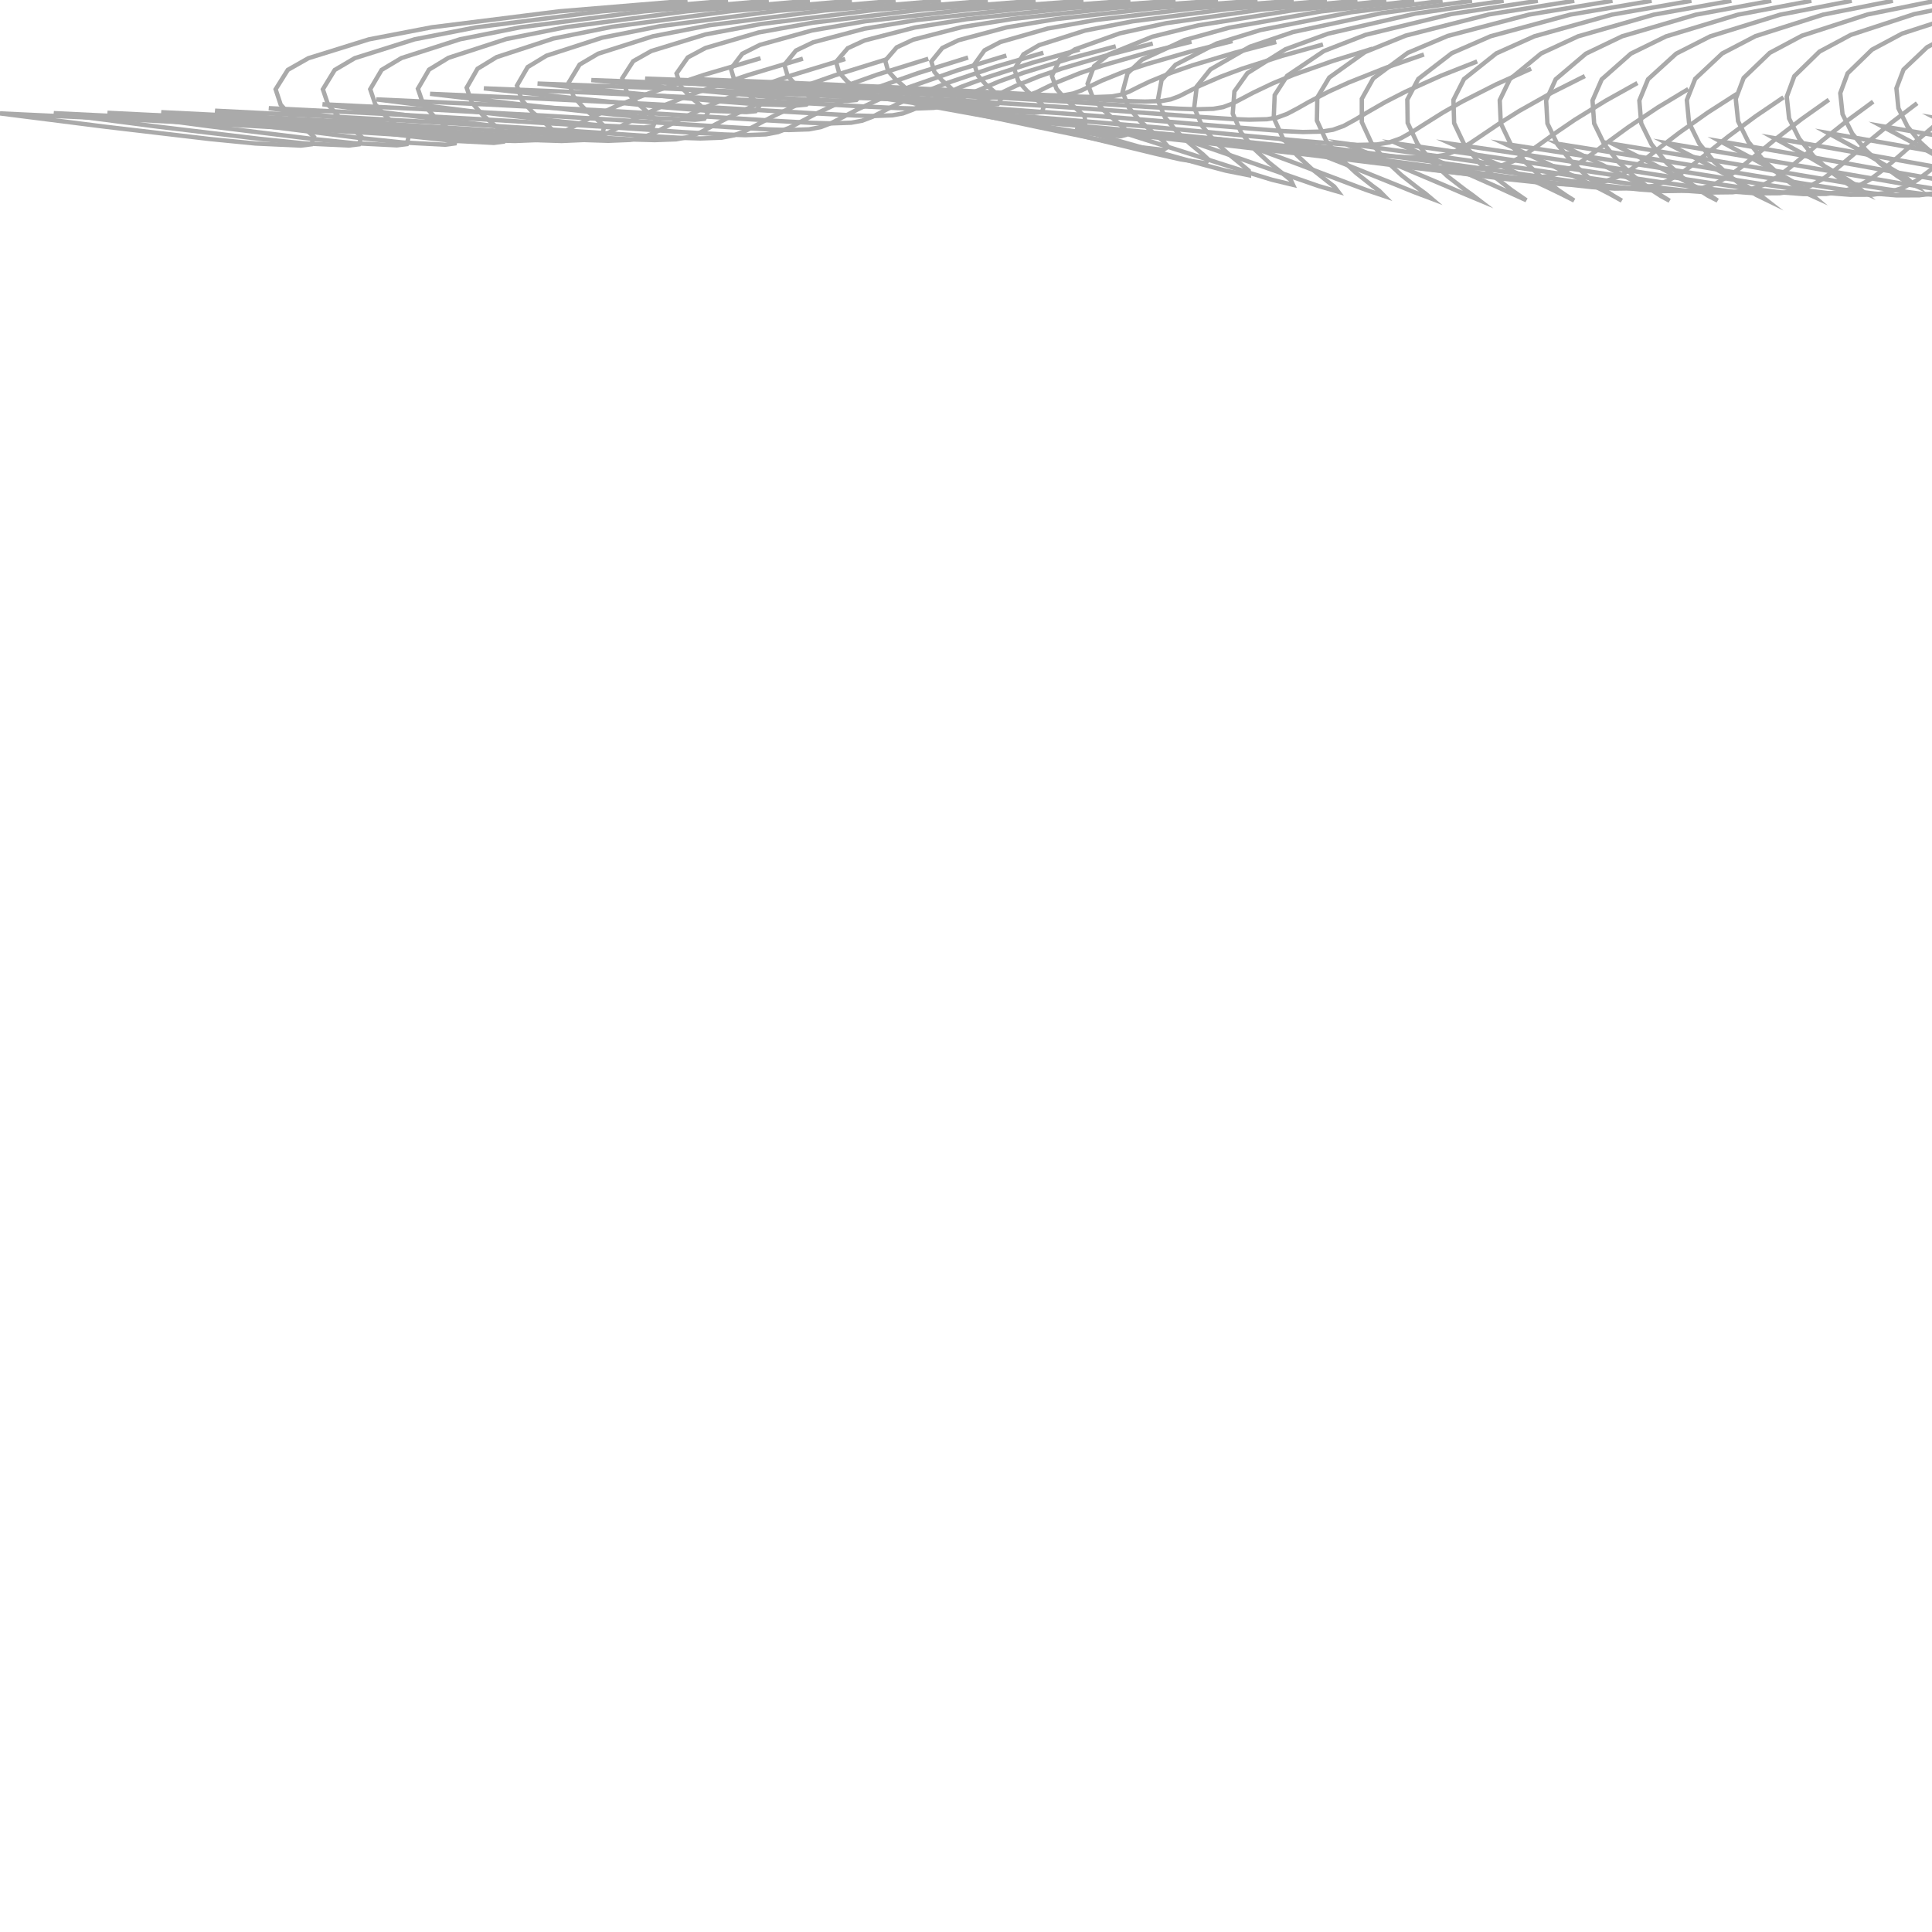
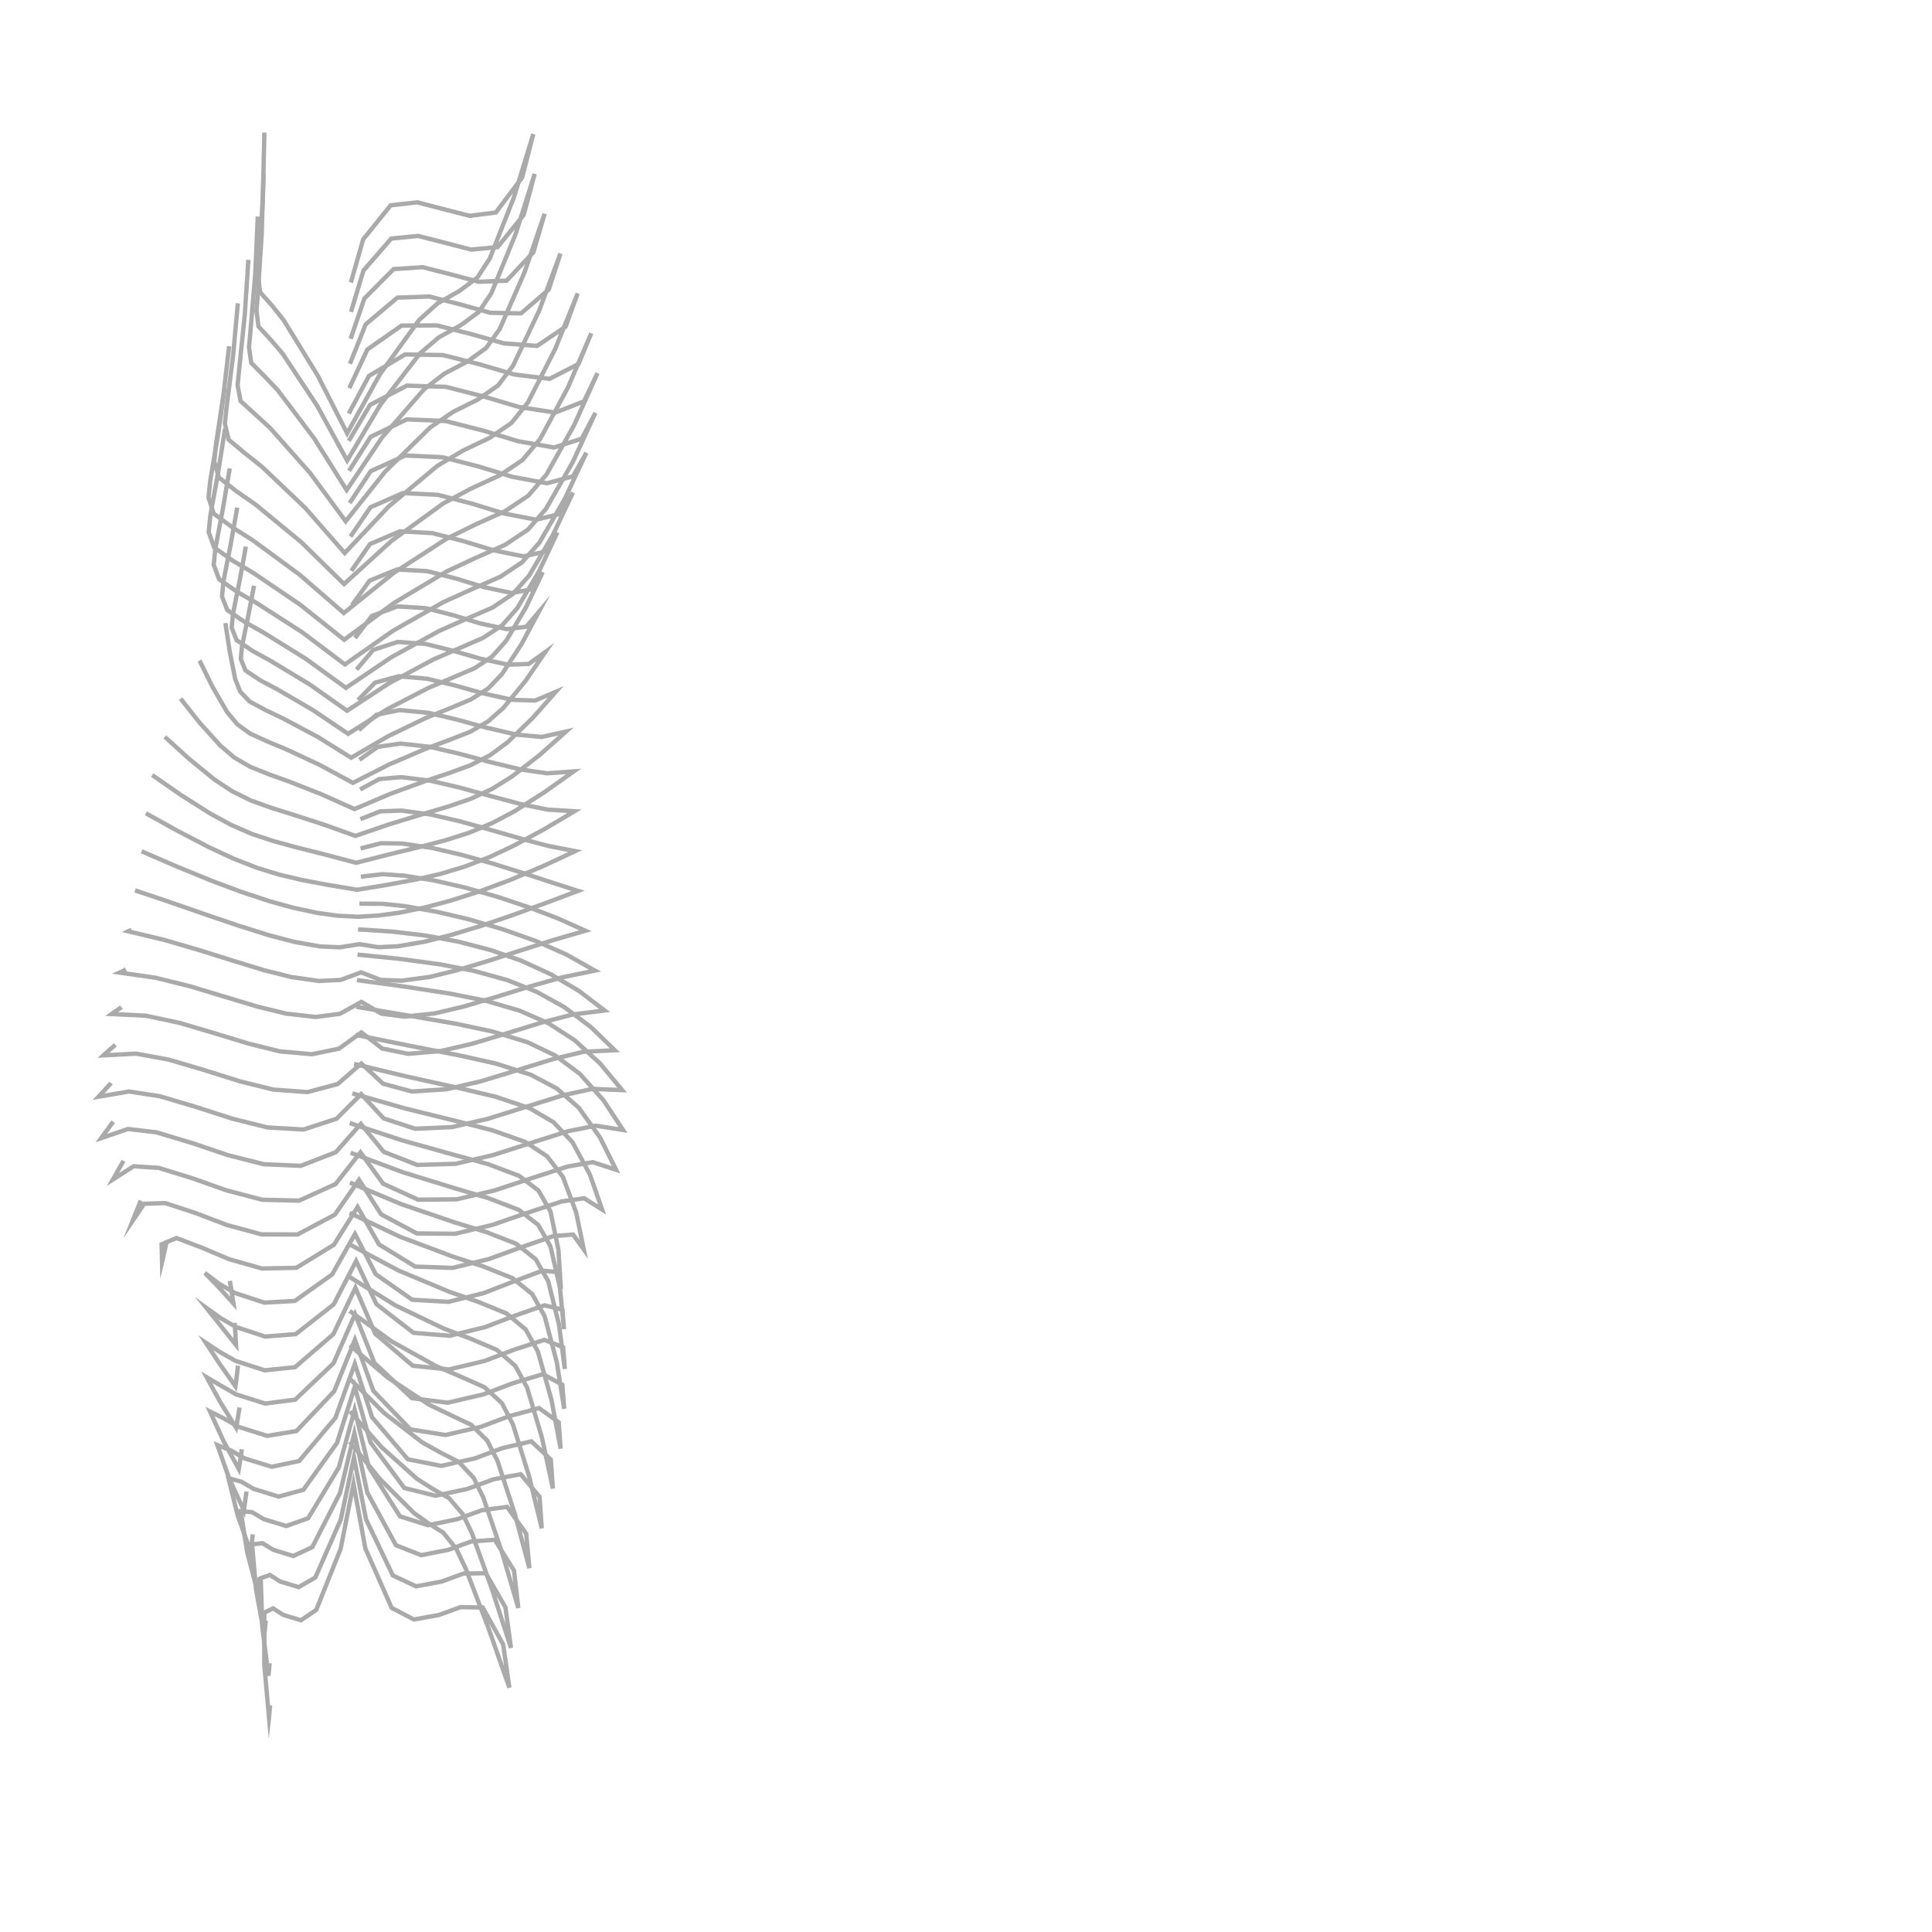
<svg xmlns="http://www.w3.org/2000/svg" id="Ebene_1" width="222" height="222" viewBox="0 0 222 222">
-   <polyline points="244.46 .09 237.74 1.39 231.22 3.43 228.02 5.06 225.4 7.47 224.59 9.48 224.78 11.63 225.76 13.6 227.16 15.31 228.68 16.7 230.33 17.93 231.17 18.47 232.06 18.9 231.15 18.23 230.15 17.63 226.3 15.54 222.39 13.55 228.92 14.62 235.44 15.73 240.1 16.54 244.75 17.33 247.94 17.83 251.14 18.26 253.26 18.44 255.39 18.46 256.87 18.29 258.3 17.88 259.55 17.24 260.68 16.43 262.02 15.27 263.32 14.06 265.15 12.36 267.02 10.7" fill="none" stroke="#aaa" stroke-miterlimit="10" stroke-width=".5" />
-   <polyline points="238.56 .09 231.56 1.49 224.77 3.67 221.44 5.42 218.73 7.99 217.91 10.15 218.14 12.44 219.19 14.55 220.69 16.38 222.32 17.87 224.08 19.18 225.02 19.76 226 20.22 225.14 19.49 224.15 18.86 220.22 16.62 216.21 14.49 223.03 15.66 229.84 16.86 234.73 17.73 239.61 18.58 242.97 19.12 246.34 19.58 248.59 19.78 250.84 19.8 252.43 19.61 253.95 19.17 255.28 18.49 256.49 17.62 257.91 16.38 259.27 15.08 261.18 13.26 263.13 11.48" fill="none" stroke="#aaa" stroke-miterlimit="10" stroke-width=".5" />
-   <polyline points="232.88 .09 225.61 1.57 218.56 3.86 215.1 5.71 212.3 8.43 211.46 10.7 211.72 13.12 212.83 15.34 214.41 17.27 216.12 18.84 217.99 20.22 218.99 20.84 220.05 21.32 219.2 20.55 218.19 19.89 214.15 17.52 210.03 15.28 217.14 16.52 224.23 17.79 229.33 18.72 234.42 19.62 237.93 20.19 241.45 20.68 243.81 20.89 246.17 20.91 247.84 20.71 249.44 20.24 250.84 19.52 252.11 18.59 253.6 17.28 255.03 15.9 257.02 13.98 259.05 12.1" fill="none" stroke="#aaa" stroke-miterlimit="10" stroke-width=".5" />
-   <polyline points="227.49 .09 219.96 1.62 212.66 4.01 209.07 5.93 206.18 8.75 205.31 11.11 205.58 13.61 206.73 15.92 208.37 17.92 210.14 19.56 212.08 20.99 213.12 21.64 214.21 22.13 213.34 21.33 212.3 20.65 208.12 18.19 203.86 15.87 211.22 17.16 218.58 18.48 223.86 19.43 229.14 20.37 232.78 20.97 236.42 21.47 238.87 21.69 241.32 21.7 243.04 21.49 244.71 21 246.15 20.24 247.48 19.28 249.02 17.91 250.51 16.47 252.58 14.46 254.7 12.5" fill="none" stroke="#aaa" stroke-miterlimit="10" stroke-width=".5" />
-   <polyline points="222.39 .09 214.6 1.66 207.06 4.1 203.36 6.07 200.36 8.95 199.45 11.36 199.72 13.93 200.89 16.29 202.57 18.34 204.38 20.01 206.35 21.48 207.4 22.14 208.5 22.64 207.56 21.84 206.47 21.13 202.11 18.62 197.68 16.24 205.29 17.55 212.9 18.9 218.34 19.88 223.79 20.83 227.53 21.44 231.28 21.95 233.78 22.17 236.29 22.19 238.05 21.97 239.75 21.45 241.24 20.67 242.59 19.67 244.19 18.26 245.73 16.78 247.89 14.71 250.1 12.68" fill="none" stroke="#aaa" stroke-miterlimit="10" stroke-width=".5" />
-   <polyline points="217.51 .09 209.49 1.68 201.72 4.15 197.9 6.14 194.79 9.06 193.83 11.5 194.08 14.1 195.26 16.5 196.95 18.57 198.78 20.26 200.77 21.75 201.81 22.4 202.9 22.93 201.85 22.11 200.69 21.39 196.13 18.85 191.5 16.44 199.35 17.76 207.19 19.12 212.78 20.1 218.38 21.07 222.2 21.68 226.03 22.19 228.58 22.41 231.12 22.42 232.91 22.19 234.63 21.66 236.13 20.86 237.51 19.84 239.15 18.39 240.74 16.88 242.99 14.76 245.3 12.69" fill="none" stroke="#aaa" stroke-miterlimit="10" stroke-width=".5" />
-   <polyline points="212.78 .09 204.54 1.69 196.53 4.17 192.61 6.16 189.37 9.11 188.37 11.55 188.59 14.18 189.77 16.58 191.47 18.67 193.3 20.36 195.29 21.86 196.3 22.51 197.36 23.05 196.19 22.23 194.94 21.51 190.17 18.96 185.32 16.53 193.4 17.85 201.47 19.2 207.19 20.18 212.92 21.14 216.82 21.75 220.71 22.26 223.29 22.48 225.86 22.48 227.65 22.24 229.38 21.7 230.9 20.88 232.29 19.85 233.97 18.37 235.61 16.84 237.96 14.69 240.37 12.59" fill="none" stroke="#aaa" stroke-miterlimit="10" stroke-width=".5" />
-   <polyline points="208.14 .09 199.68 1.69 191.44 4.18 187.4 6.16 184.05 9.12 182.99 11.55 183.18 14.19 184.35 16.6 186.05 18.69 187.88 20.38 189.87 21.89 190.85 22.53 191.85 23.07 190.56 22.27 189.2 21.53 184.21 18.99 179.15 16.55 187.44 17.86 195.73 19.21 201.59 20.18 207.45 21.13 211.4 21.74 215.36 22.24 217.95 22.45 220.54 22.44 222.34 22.2 224.06 21.65 225.59 20.82 226.99 19.78 228.71 18.28 230.4 16.73 232.85 14.54 235.36 12.43" fill="none" stroke="#aaa" stroke-miterlimit="10" stroke-width=".5" />
-   <polyline points="203.54 .09 194.85 1.69 186.39 4.17 182.24 6.16 178.76 9.11 177.66 11.53 177.81 14.19 178.97 16.6 180.66 18.68 182.49 20.37 184.47 21.88 185.41 22.5 186.36 23.06 184.94 22.27 183.48 21.52 178.25 18.99 172.97 16.54 181.49 17.84 189.99 19.17 195.98 20.13 201.96 21.08 205.97 21.68 209.99 22.18 212.59 22.38 215.2 22.37 216.99 22.12 218.72 21.56 220.25 20.72 221.66 19.67 223.43 18.15 225.16 16.59 227.71 14.38 230.34 12.24" fill="none" stroke="#aaa" stroke-miterlimit="10" stroke-width=".5" />
-   <polyline points="198.95 .09 190.04 1.68 181.34 4.17 177.09 6.14 173.49 9.1 172.33 11.51 172.45 14.17 173.6 16.58 175.29 18.66 177.11 20.35 179.07 21.85 179.98 22.47 180.88 23.04 179.33 22.26 177.76 21.5 172.3 18.97 166.79 16.53 175.53 17.81 184.26 19.13 190.36 20.08 196.47 21.02 200.54 21.61 204.61 22.1 207.23 22.3 209.85 22.28 211.64 22.03 213.36 21.46 214.91 20.61 216.33 19.55 218.13 18.01 219.92 16.44 222.57 14.2 225.31 12.05" fill="none" stroke="#aaa" stroke-miterlimit="10" stroke-width=".5" />
-   <polyline points="194.36 .09 185.23 1.68 176.31 4.17 171.94 6.13 168.22 9.09 167.01 11.48 167.09 14.15 168.23 16.56 169.91 18.64 171.73 20.32 173.68 21.83 174.55 22.43 175.39 23.01 173.72 22.25 172.04 21.48 166.35 18.96 160.61 16.51 169.57 17.77 178.52 19.09 184.75 20.02 190.98 20.96 195.1 21.54 199.22 22.03 201.86 22.22 204.49 22.2 206.28 21.94 208 21.37 209.55 20.5 210.98 19.43 212.83 17.88 214.67 16.3 217.43 14.03 220.29 11.86" fill="none" stroke="#aaa" stroke-miterlimit="10" stroke-width=".5" />
-   <polyline points="189.79 .09 180.44 1.68 171.29 4.16 166.82 6.11 162.97 9.07 161.71 11.45 161.75 14.12 162.88 16.53 164.56 18.6 166.36 20.28 168.31 21.78 169.15 22.38 169.92 22.97 168.12 22.22 166.32 21.44 160.4 18.93 154.44 16.48 163.61 17.72 172.77 19.02 179.12 19.95 185.47 20.87 189.65 21.45 193.83 21.93 196.47 22.12 199.11 22.09 200.9 21.83 202.61 21.25 204.17 20.37 205.61 19.3 207.5 17.73 209.39 16.15 212.27 13.86 215.24 11.68" fill="none" stroke="#aaa" stroke-miterlimit="10" stroke-width=".5" />
-   <polyline points="185.29 .09 175.72 1.67 166.35 4.13 161.76 6.07 157.79 9.02 156.48 11.36 156.48 14.03 157.59 16.43 159.25 18.48 161.05 20.14 162.97 21.64 163.78 22.23 164.48 22.82 162.54 22.09 160.62 21.31 154.46 18.83 148.26 16.4 157.65 17.63 167.02 18.91 173.49 19.82 179.95 20.73 184.17 21.3 188.4 21.77 191.05 21.96 193.69 21.92 195.47 21.65 197.18 21.07 198.74 20.19 200.19 19.12 202.12 17.54 204.06 15.95 207.06 13.65 210.15 11.46" fill="none" stroke="#aaa" stroke-miterlimit="10" stroke-width=".5" />
-   <polyline points="180.9 .09 171.12 1.65 161.53 4.09 156.84 5.99 152.74 8.91 151.37 11.2 151.32 13.85 152.41 16.21 154.05 18.23 155.82 19.87 157.71 21.36 158.49 21.93 159.08 22.53 157 21.83 154.95 21.06 148.53 18.63 142.08 16.25 151.67 17.44 161.25 18.69 167.82 19.58 174.39 20.48 178.65 21.03 182.91 21.5 185.55 21.67 188.19 21.63 189.95 21.36 191.64 20.78 193.2 19.89 194.65 18.83 196.63 17.24 198.62 15.66 201.73 13.36 204.94 11.18" fill="none" stroke="#aaa" stroke-miterlimit="10" stroke-width=".5" />
-   <polyline points="176.71 .09 166.73 1.62 156.92 4 152.13 5.86 147.9 8.71 146.47 10.93 146.36 13.54 147.4 15.85 149.01 17.82 150.74 19.42 152.58 20.87 153.32 21.44 153.77 22.03 151.53 21.38 149.31 20.61 142.62 18.27 135.9 15.95 145.69 17.1 155.46 18.31 162.12 19.17 168.78 20.04 173.05 20.57 177.33 21.02 179.95 21.19 182.56 21.15 184.29 20.88 185.94 20.3 187.49 19.41 188.93 18.37 190.95 16.79 192.99 15.23 196.24 12.93 199.59 10.78" fill="none" stroke="#aaa" stroke-miterlimit="10" stroke-width=".5" />
-   <polyline points="172.78 .09 162.61 1.57 152.6 3.87 147.71 5.66 143.33 8.41 141.84 10.51 141.65 13.06 142.64 15.28 144.19 17.18 145.85 18.71 147.62 20.12 148.32 20.68 148.58 21.24 146.14 20.65 143.73 19.91 136.74 17.68 129.73 15.46 139.68 16.55 149.63 17.7 156.36 18.52 163.08 19.35 167.34 19.85 171.61 20.29 174.18 20.44 176.75 20.4 178.42 20.13 180.02 19.56 181.54 18.69 182.97 17.67 185.03 16.12 187.12 14.6 190.5 12.34 194 10.23" fill="none" stroke="#aaa" stroke-miterlimit="10" stroke-width=".5" />
-   <polyline points="169.15 .09 158.79 1.5 148.58 3.68 143.61 5.37 139.08 7.98 137.52 9.93 137.22 12.38 138.14 14.49 139.61 16.27 141.19 17.72 142.84 19.06 143.49 19.61 143.51 20.14 140.85 19.61 138.22 18.91 130.89 16.85 123.55 14.77 133.66 15.77 143.76 16.84 150.52 17.6 157.29 18.37 161.51 18.84 165.74 19.25 168.24 19.39 170.73 19.34 172.33 19.09 173.85 18.54 175.33 17.7 176.73 16.72 178.82 15.22 180.96 13.76 184.51 11.57 188.15 9.54" fill="none" stroke="#aaa" stroke-miterlimit="10" stroke-width=".5" />
-   <polyline points="165.76 .09 155.24 1.41 144.84 3.45 139.77 5.01 135.08 7.44 133.47 9.21 133.04 11.53 133.86 13.49 135.24 15.14 136.7 16.48 138.23 17.74 138.82 18.3 138.56 18.76 135.64 18.31 132.76 17.66 125.06 15.79 117.37 13.88 127.62 14.78 137.85 15.76 144.63 16.45 151.41 17.16 155.57 17.59 159.74 17.96 162.14 18.09 164.53 18.04 166.04 17.8 167.47 17.28 168.89 16.48 170.26 15.56 172.39 14.12 174.57 12.75 178.29 10.66 182.11 8.74" fill="none" stroke="#aaa" stroke-miterlimit="10" stroke-width=".5" />
-   <polyline points="162.51 .09 151.83 1.31 141.25 3.18 136.09 4.61 131.24 6.85 129.57 8.41 128.99 10.58 129.72 12.38 130.98 13.88 132.33 15.1 133.71 16.26 134.23 16.87 133.66 17.22 130.48 16.85 127.32 16.26 119.26 14.6 111.19 12.89 121.56 13.68 131.92 14.55 138.7 15.17 145.48 15.81 149.57 16.19 153.66 16.53 155.95 16.65 158.22 16.6 159.62 16.37 160.96 15.89 162.32 15.13 163.64 14.29 165.81 12.93 168.04 11.66 171.95 9.68 175.94 7.89" fill="none" stroke="#aaa" stroke-miterlimit="10" stroke-width=".5" />
-   <polyline points="159.3 .08 148.45 1.2 137.69 2.91 132.43 4.21 127.43 6.24 125.71 7.61 124.97 9.62 125.6 11.26 126.75 12.61 127.98 13.7 129.21 14.77 129.55 15.45 128.78 15.66 125.33 15.36 121.9 14.84 113.46 13.39 105.02 11.86 115.5 12.55 125.98 13.32 132.75 13.86 139.53 14.43 143.54 14.76 147.54 15.07 149.71 15.17 151.88 15.12 153.17 14.91 154.4 14.47 155.7 13.76 156.98 12.99 159.19 11.72 161.47 10.55 165.56 8.71 169.74 7.06" fill="none" stroke="#aaa" stroke-miterlimit="10" stroke-width=".5" />
-   <polyline points="155.98 .08 144.97 1.1 134.02 2.66 128.67 3.83 123.52 5.67 121.77 6.86 120.87 8.72 121.4 10.21 122.44 11.42 123.55 12.4 124.64 13.38 124.69 14.07 123.85 14.2 120.15 13.96 116.45 13.51 107.65 12.24 98.84 10.9 109.44 11.5 120.04 12.16 126.82 12.62 133.6 13.12 137.53 13.41 141.46 13.67 143.53 13.75 145.58 13.7 146.78 13.5 147.91 13.08 149.16 12.42 150.39 11.72 152.65 10.54 154.98 9.48 159.26 7.78 163.62 6.26" fill="none" stroke="#aaa" stroke-miterlimit="10" stroke-width=".5" />
-   <polyline points="152.47 .08 141.27 1.02 130.14 2.45 124.68 3.51 119.39 5.19 117.6 6.24 116.56 7.96 117.01 9.32 117.97 10.41 118.98 11.3 119.95 12.2 119.74 12.86 118.84 12.97 114.9 12.78 110.96 12.38 101.81 11.27 92.66 10.08 103.4 10.6 114.13 11.18 120.93 11.58 127.73 12.02 131.61 12.27 135.48 12.49 137.46 12.56 139.43 12.5 140.53 12.31 141.59 11.92 142.79 11.29 144 10.65 146.31 9.55 148.69 8.58 153.16 7 157.69 5.6" fill="none" stroke="#aaa" stroke-miterlimit="10" stroke-width=".5" />
-   <polyline points="148.66 .08 137.27 .96 125.94 2.29 120.37 3.28 114.95 4.83 113.13 5.78 111.96 7.4 112.35 8.66 113.24 9.67 114.18 10.48 115.06 11.33 114.66 11.96 113.7 12.06 109.55 11.9 105.41 11.54 95.95 10.55 86.48 9.47 97.38 9.93 108.26 10.45 115.11 10.81 121.95 11.2 125.8 11.42 129.65 11.62 131.57 11.67 133.47 11.61 134.52 11.42 135.51 11.05 136.69 10.45 137.88 9.85 140.25 8.82 142.68 7.91 147.32 6.42 152.02 5.11" fill="none" stroke="#aaa" stroke-miterlimit="10" stroke-width=".5" />
-   <polyline points="144.5 .07 132.91 .92 121.37 2.19 115.69 3.14 110.14 4.62 108.28 5.51 107.02 7.06 107.37 8.27 108.23 9.23 109.12 9.99 109.95 10.81 109.41 11.42 108.4 11.52 104.09 11.38 99.78 11.05 90.05 10.12 80.31 9.11 91.38 9.54 102.44 10.02 109.37 10.36 116.29 10.72 120.14 10.92 124 11.1 125.88 11.15 127.76 11.08 128.77 10.89 129.73 10.54 130.9 9.95 132.09 9.38 134.52 8.38 137.01 7.51 141.8 6.08 146.65 4.82" fill="none" stroke="#aaa" stroke-miterlimit="10" stroke-width=".5" />
-   <polyline points="139.96 .07 128.15 .91 116.39 2.17 110.59 3.1 104.93 4.56 103.04 5.44 101.72 6.97 102.05 8.16 102.9 9.1 103.78 9.86 104.59 10.67 103.99 11.27 102.94 11.37 98.5 11.24 94.08 10.92 84.1 10.02 74.13 9.03 85.41 9.44 96.68 9.91 103.72 10.24 110.74 10.59 114.65 10.79 118.54 10.96 120.43 11 122.31 10.93 123.32 10.74 124.27 10.39 125.46 9.81 126.66 9.24 129.15 8.24 131.7 7.39 136.63 5.97 141.62 4.72" fill="none" stroke="#aaa" stroke-miterlimit="10" stroke-width=".5" />
-   <polyline points="135.08 .07 123.03 .93 111.03 2.21 105.12 3.16 99.34 4.65 97.41 5.54 96.07 7.11 96.41 8.32 97.28 9.28 98.18 10.05 99.01 10.87 98.4 11.49 97.33 11.59 92.81 11.46 88.29 11.13 78.12 10.21 67.95 9.2 79.47 9.62 90.98 10.1 98.15 10.43 105.32 10.79 109.3 11 113.28 11.17 115.2 11.22 117.12 11.14 118.15 10.95 119.12 10.59 120.34 9.99 121.57 9.41 124.12 8.39 126.74 7.51 131.8 6.06 136.91 4.79" fill="none" stroke="#aaa" stroke-miterlimit="10" stroke-width=".5" />
-   <polyline points="129.89 .07 117.59 .97 105.35 2.3 99.32 3.3 93.44 4.86 91.47 5.8 90.13 7.44 90.5 8.71 91.4 9.71 92.35 10.52 93.23 11.38 92.66 12.02 91.59 12.12 87.01 11.98 82.44 11.63 72.11 10.66 61.77 9.6 73.55 10.04 85.31 10.55 92.66 10.9 100.01 11.28 104.09 11.5 108.17 11.69 110.16 11.73 112.14 11.66 113.21 11.46 114.23 11.08 115.49 10.46 116.76 9.85 119.39 8.78 122.07 7.86 127.24 6.34 132.46 5" fill="none" stroke="#aaa" stroke-miterlimit="10" stroke-width=".5" />
-   <polyline points="124.5 .08 111.94 1.02 99.44 2.44 93.3 3.5 87.31 5.16 85.3 6.17 83.99 7.9 84.39 9.26 85.36 10.33 86.37 11.19 87.32 12.1 86.82 12.78 85.75 12.88 81.14 12.72 76.55 12.35 66.07 11.29 55.6 10.15 67.65 10.64 79.69 11.19 87.22 11.57 94.76 11.98 98.97 12.22 103.18 12.42 105.25 12.47 107.31 12.39 108.45 12.19 109.52 11.78 110.84 11.12 112.16 10.48 114.85 9.34 117.61 8.36 122.88 6.74 128.21 5.32" fill="none" stroke="#aaa" stroke-miterlimit="10" stroke-width=".5" />
-   <polyline points="119 .08 106.18 1.08 93.43 2.6 87.16 3.73 81.07 5.51 79.03 6.6 77.74 8.44 78.2 9.89 79.23 11.04 80.31 11.97 81.34 12.93 80.93 13.65 79.87 13.76 75.25 13.58 70.63 13.17 60.03 12.02 49.42 10.78 61.75 11.32 74.07 11.92 81.81 12.34 89.55 12.79 93.9 13.04 98.24 13.27 100.41 13.33 102.56 13.25 103.76 13.03 104.9 12.6 106.28 11.9 107.66 11.2 110.42 9.99 113.25 8.94 118.62 7.21 124.05 5.69" fill="none" stroke="#aaa" stroke-miterlimit="10" stroke-width=".5" />
-   <polyline points="113.51 .08 100.43 1.15 87.42 2.76 81.04 3.96 74.84 5.86 72.76 7.03 71.5 8.99 72.01 10.52 73.1 11.75 74.25 12.75 75.36 13.77 75.05 14.52 73.99 14.65 69.35 14.44 64.72 13.99 53.98 12.76 43.24 11.42 55.86 12 68.46 12.65 76.4 13.11 84.34 13.59 88.82 13.87 93.3 14.12 95.56 14.18 97.81 14.1 99.07 13.87 100.28 13.41 101.71 12.67 103.16 11.93 105.99 10.65 108.88 9.52 114.35 7.68 119.89 6.06" fill="none" stroke="#aaa" stroke-miterlimit="10" stroke-width=".5" />
-   <polyline points="108.12 .08 94.79 1.2 81.52 2.9 75.02 4.17 68.73 6.17 66.6 7.42 65.36 9.47 65.91 11.09 67.06 12.39 68.28 13.44 69.45 14.51 69.23 15.3 68.16 15.43 63.49 15.2 58.82 14.72 47.94 13.4 37.06 11.98 49.95 12.61 62.83 13.3 70.96 13.79 79.09 14.31 83.7 14.61 88.31 14.87 90.65 14.94 92.97 14.86 94.3 14.61 95.56 14.13 97.05 13.35 98.55 12.57 101.45 11.22 104.42 10.03 109.99 8.09 115.64 6.38" fill="none" stroke="#aaa" stroke-miterlimit="10" stroke-width=".5" />
-   <polyline points="102.91 .08 89.32 1.25 75.81 3.01 69.19 4.33 62.79 6.4 60.63 7.71 59.4 9.84 59.97 11.52 61.17 12.87 62.43 13.97 63.66 15.08 63.48 15.89 62.41 16.03 57.68 15.79 52.97 15.29 41.93 13.91 30.89 12.43 44.04 13.08 57.18 13.81 65.48 14.32 73.78 14.86 78.5 15.18 83.22 15.45 85.63 15.53 88.02 15.44 89.39 15.18 90.69 14.69 92.23 13.88 93.78 13.06 96.74 11.65 99.78 10.41 105.48 8.4 111.24 6.61" fill="none" stroke="#aaa" stroke-miterlimit="10" stroke-width=".5" />
-   <polyline points="97.89 .08 84.07 1.27 70.32 3.08 63.58 4.43 57.07 6.56 54.87 7.9 53.62 10.08 54.22 11.8 55.44 13.19 56.74 14.31 57.99 15.45 57.83 16.28 56.74 16.42 51.94 16.17 47.16 15.66 35.93 14.24 24.71 12.72 38.11 13.39 51.5 14.14 59.96 14.67 68.41 15.22 73.22 15.55 78.03 15.83 80.48 15.91 82.92 15.82 84.33 15.55 85.66 15.04 87.23 14.21 88.81 13.37 91.85 11.93 94.96 10.65 100.78 8.58 106.67 6.75" fill="none" stroke="#aaa" stroke-miterlimit="10" stroke-width=".5" />
-   <polyline points="93.06 .08 79 1.29 65.01 3.12 58.16 4.49 51.54 6.64 49.3 8 48.02 10.2 48.62 11.95 49.86 13.35 51.17 14.48 52.44 15.64 52.26 16.48 51.15 16.63 46.26 16.37 41.38 15.86 29.95 14.42 18.53 12.89 32.17 13.56 45.79 14.32 54.39 14.85 62.98 15.42 67.86 15.74 72.74 16.03 75.23 16.1 77.7 16.01 79.12 15.74 80.47 15.22 82.07 14.37 83.68 13.52 86.79 12.05 89.97 10.75 95.92 8.66 101.95 6.79" fill="none" stroke="#aaa" stroke-miterlimit="10" stroke-width=".5" />
-   <polyline points="88.34 .08 74.05 1.3 59.83 3.13 52.87 4.51 46.13 6.67 43.85 8.03 42.54 10.25 43.13 12 44.38 13.41 45.69 14.54 46.96 15.71 46.74 16.56 45.61 16.7 40.62 16.45 35.64 15.93 23.99 14.5 12.35 12.96 26.21 13.64 40.06 14.4 48.79 14.93 57.51 15.49 62.46 15.82 67.4 16.1 69.9 16.18 72.39 16.08 73.82 15.8 75.18 15.28 76.81 14.42 78.44 13.56 81.61 12.08 84.86 10.77 90.95 8.66 97.12 6.78" fill="none" stroke="#aaa" stroke-miterlimit="10" stroke-width=".5" />
-   <polyline points="83.66 .08 69.15 1.3 54.7 3.14 47.63 4.52 40.77 6.68 38.46 8.04 37.1 10.26 37.69 12.01 38.93 13.42 40.25 14.56 41.52 15.72 41.25 16.58 40.09 16.72 34.99 16.48 29.9 15.96 18.03 14.54 6.18 13 20.26 13.68 34.33 14.43 43.18 14.96 52.03 15.52 57.03 15.84 62.02 16.12 64.54 16.2 67.05 16.09 68.48 15.82 69.85 15.29 71.5 14.42 73.15 13.56 76.39 12.07 79.71 10.75 85.94 8.63 92.26 6.74" fill="none" stroke="#aaa" stroke-miterlimit="10" stroke-width=".5" />
-   <polyline points="79 .08 64.26 1.3 49.59 3.14 42.4 4.52 35.43 6.69 33.07 8.03 31.67 10.26 32.25 12.02 33.5 13.42 34.82 14.56 36.08 15.73 35.77 16.58 34.58 16.73 29.36 16.49 24.16 15.98 12.08 14.56 0 13.03 14.3 13.7 28.59 14.45 37.57 14.97 46.54 15.53 51.59 15.85 56.64 16.13 59.17 16.2 61.7 16.1 63.14 15.82 64.5 15.28 66.17 14.41 67.85 13.54 71.16 12.05 74.55 10.73 80.93 8.59 87.39 6.69" fill="none" stroke="#aaa" stroke-miterlimit="10" stroke-width=".5" />
+   <polyline points="31.03 195.96 31.02 196.13 31 196.29 30.99 196.46 30.97 196.63 30.96 196.81 30.94 196.98 30.93 197.15 30.91 197.33 30.37 191.32 30.37 185.31 31.38 184.81 32.55 185.56 34.58 186.18 36.34 184.99 39.14 177.97 40.62 170.51 41.98 177.92 45 184.75 47.56 186.09 50.45 185.57 52.92 184.67 55.47 184.71 57.82 188.97 58.53 193.92 56.11 187.03 53.5 180.21 52.45 178 50.93 176.11 49.21 175.03 47.57 173.86 43.66 169.96 40.18 165.67" fill="none" stroke="#aaa" stroke-miterlimit="10" stroke-width=".5" />
+   <polyline points="30.98 191.12 30.97 191.3 30.95 191.48 30.93 191.66 30.92 191.84 30.9 192.02 30.88 192.2 30.86 192.39 30.85 192.57 30.14 186.96 29.96 181.34 31.02 180.98 32.2 181.73 34.32 182.37 36.23 181.27 39.15 174.63 40.67 167.49 42.06 174.58 45.14 181.03 47.81 182.28 50.75 181.73 53.24 180.82 55.82 180.77 58.08 184.7 58.71 189.35 56.57 182.72 54.23 176.18 53.17 173.98 51.6 172.15 49.72 171.08 47.9 169.92 43.83 166.28 40.21 162.18" fill="none" stroke="#aaa" stroke-miterlimit="10" stroke-width=".5" />
+   <polyline points="30.54 186.21 30.52 186.4 30.5 186.6 30.48 186.8 30.46 187 30.44 187.2 30.42 187.41 30.39 187.61 30.37 187.82 29.42 182.66 28.97 177.46 30.15 177.32 31.39 178.08 33.7 178.79 35.88 177.78 39.07 171.55 40.72 164.67 42.2 171.5 45.5 177.56 48.4 178.7 51.51 178.09 54.13 177.13 56.85 176.93 59.06 180.46 59.56 184.77 57.68 178.36 55.52 172.05 54.42 169.8 52.72 167.99 50.6 166.9 48.51 165.74 44.14 162.36 40.22 158.45" fill="none" stroke="#aaa" stroke-miterlimit="10" stroke-width=".5" />
+   <polyline points="29.85 181.25 29.82 181.47 29.8 181.69 29.77 181.92 29.75 182.14 29.72 182.37 29.69 182.6 29.67 182.83 29.64 183.07 28.41 178.39 27.66 173.65 28.97 173.76 30.31 174.56 32.89 175.35 35.4 174.46 38.93 168.63 40.75 162 42.38 168.58 45.96 174.24 49.2 175.26 52.56 174.56 55.36 173.54 58.27 173.15 60.46 176.22 60.83 180.19 59.16 173.97 57.17 167.87 55.99 165.54 54.14 163.72 51.72 162.57 49.3 161.41 44.54 158.28 40.2 154.58" fill="none" stroke="#aaa" stroke-miterlimit="10" stroke-width=".5" />
+   <polyline points="29.05 176.31 29.02 176.55 28.99 176.79 28.96 177.04 28.93 177.29 28.9 177.54 28.86 177.8 28.83 178.05 28.8 178.31 27.31 174.13 26.25 169.86 27.7 170.24 29.15 171.08 32.01 171.97 34.86 171.19 38.73 165.79 40.76 159.37 42.57 165.74 46.46 170.98 50.05 171.87 53.7 171.09 56.71 169.98 59.83 169.4 62 171.99 62.25 175.61 60.78 169.57 58.93 163.65 57.67 161.23 55.67 159.4 52.93 158.18 50.17 157.01 44.99 154.13 40.18 150.64" fill="none" stroke="#aaa" stroke-miterlimit="10" stroke-width=".5" />
+   <polyline points="28.32 171.39 28.29 171.65 28.25 171.91 28.21 172.18 28.18 172.45 28.14 172.72 28.1 173 28.06 173.28 28.02 173.56 26.32 169.85 24.98 166.05 26.55 166.68 28.11 167.58 31.22 168.54 34.38 167.88 38.55 162.91 40.77 156.71 42.75 162.85 46.86 167.68 50.7 168.44 54.56 167.58 57.76 166.39 61.05 165.62 63.29 167.71 63.53 171.04 62.27 165.18 60.57 159.45 59.22 156.96 57.09 155.11 54.06 153.82 50.99 152.66 45.42 149.99 40.17 146.74" fill="none" stroke="#aaa" stroke-miterlimit="10" stroke-width=".5" />
+   <polyline points="27.79 166.53 27.75 166.8 27.71 167.08 27.67 167.36 27.62 167.64 27.58 167.93 27.53 168.22 27.49 168.51 27.44 168.81 25.66 165.54 24.13 162.19 25.78 163.02 27.43 163.96 30.7 164.99 34.06 164.44 38.4 159.87 40.78 153.94 42.9 159.82 47.16 164.25 51.19 164.89 55.2 163.97 58.53 162.72 61.94 161.8 64.2 163.43 64.42 166.46 63.36 160.82 61.81 155.31 60.41 152.77 58.19 150.92 54.94 149.59 51.62 148.43 45.76 145.98 40.16 142.98" fill="none" stroke="#aaa" stroke-miterlimit="10" stroke-width=".5" />
+   <polyline points="27.52 161.73 27.48 162.01 27.43 162.29 27.39 162.57 27.34 162.86 27.29 163.15 27.24 163.45 27.19 163.75 27.13 164.05 25.35 161.18 23.75 158.26 25.42 159.24 27.12 160.22 30.47 161.28 33.92 160.83 38.32 156.65 40.8 151.01 43.02 156.61 47.33 160.66 51.46 161.18 55.55 160.22 58.94 158.94 62.39 157.9 64.62 159.12 64.83 161.88 63.97 156.49 62.58 151.24 61.15 148.69 58.89 146.87 55.49 145.51 52.01 144.38 45.98 142.12 40.17 139.37" fill="none" stroke="#aaa" stroke-miterlimit="10" stroke-width=".5" />
+   <polyline points="27.34 156.92 27.31 157.21 27.28 157.49 27.25 157.78 27.21 158.08 27.17 158.38 27.14 158.68 27.1 158.99 27.05 159.3 25.3 156.8 23.64 154.28 25.31 155.38 27.05 156.37 30.41 157.46 33.9 157.1 38.3 153.31 40.84 147.98 43.12 153.26 47.43 156.93 51.59 157.36 55.69 156.38 59.1 155.08 62.55 153.96 64.71 154.81 64.9 157.3 64.23 152.2 62.99 147.21 61.56 144.7 59.3 142.91 55.81 141.55 52.23 140.46 46.14 138.38 40.21 135.89" fill="none" stroke="#aaa" stroke-miterlimit="10" stroke-width=".5" />
+   <polyline points="26.96 152 26.98 152.3 27 152.61 27.02 152.92 27.05 153.24 27.07 153.56 27.08 153.88 27.1 154.21 27.12 154.55 25.4 152.39 23.71 150.28 25.36 151.47 27.12 152.48 30.48 153.58 33.98 153.3 38.34 149.89 40.92 144.9 43.25 149.85 47.51 153.15 51.68 153.49 55.76 152.49 59.16 151.18 62.57 149.99 64.63 150.49 64.81 152.73 64.33 147.91 63.25 143.21 61.84 140.74 59.59 139.01 56.05 137.65 52.41 136.59 46.29 134.7 40.29 132.46" fill="none" stroke="#aaa" stroke-miterlimit="10" stroke-width=".5" />
+   <polyline points="26.41 147.18 26.46 147.49 26.51 147.8 26.57 148.12 26.62 148.44 26.67 148.77 26.72 149.11 26.78 149.45 26.83 149.79 25.19 147.97 23.54 146.27 25.2 147.53 27 148.57 30.36 149.68 33.87 149.49 38.17 146.44 40.79 141.79 43.17 146.41 47.37 149.35 51.53 149.59 55.6 148.58 58.97 147.27 62.33 146.01 64.26 146.18 64.45 148.15 64.17 143.63 63.26 139.22 61.87 136.8 59.64 135.11 56.06 133.76 52.36 132.75 46.22 131.04 40.18 129.05" fill="none" stroke="#aaa" stroke-miterlimit="10" stroke-width=".5" />
+   <polyline points="19.18 142.55 19.11 142.84 19.05 143.14 18.98 143.44 18.91 143.75 18.84 144.07 18.77 144.38 18.7 144.71 18.62 145.04 18.57 142.97 20.28 142.26 23.29 143.4 26.27 144.67 30.09 145.76 34.05 145.68 38.37 143.03 41.09 138.69 43.54 142.98 47.71 145.54 52 145.69 56.18 144.67 59.89 143.32 63.61 142.03 65.85 141.86 67.08 143.57 66.2 139.3 64.68 135.23 62.86 132.86 60.36 131.22 56.61 129.89 52.75 128.9 46.59 127.38 40.49 125.64" fill="none" stroke="#aaa" stroke-miterlimit="10" stroke-width=".5" />
+   <polyline points="16.17 137.95 16.06 138.23 15.95 138.51 15.84 138.79 15.72 139.08 15.6 139.37 15.48 139.67 15.36 139.98 15.24 140.28 16.57 138.32 18.99 138.24 22.54 139.41 26.04 140.75 30.05 141.84 34.19 141.85 38.47 139.58 41.26 135.57 43.79 139.53 47.9 141.73 52.29 141.77 56.57 140.75 60.57 139.37 64.57 138.05 67.12 137.69 69.19 138.99 67.79 134.98 65.78 131.24 63.6 128.95 60.86 127.34 56.98 126.03 52.98 125.08 46.82 123.72 40.68 122.25" fill="none" stroke="#aaa" stroke-miterlimit="10" stroke-width=".5" />
+   <polyline points="14.19 133.39 14.05 133.64 13.9 133.9 13.75 134.16 13.6 134.42 13.45 134.69 13.3 134.97 13.14 135.25 12.98 135.53 15.36 134.01 18.25 134.2 22.16 135.41 26.02 136.78 30.14 137.86 34.38 137.96 38.57 136.05 41.42 132.41 44.02 136.01 48.04 137.85 52.48 137.81 56.82 136.79 61.03 135.4 65.24 134.04 68.11 133.54 70.8 134.42 68.93 130.68 66.5 127.28 63.97 125.07 61 123.5 57.01 122.22 52.91 121.3 46.89 120.13 40.86 118.91" fill="none" stroke="#aaa" stroke-miterlimit="10" stroke-width=".5" />
+   <polyline points="13.01 128.89 12.85 129.11 12.68 129.34 12.51 129.57 12.34 129.81 12.16 130.04 11.99 130.28 11.81 130.53 11.63 130.78 14.7 129.73 17.97 130.11 22.09 131.35 26.18 132.73 30.32 133.78 34.57 133.96 38.6 132.39 41.46 129.14 44.09 132.35 47.95 133.86 52.34 133.73 56.64 132.73 60.96 131.35 65.28 129.98 68.45 129.35 71.59 129.84 69.33 126.41 66.6 123.37 63.79 121.28 60.62 119.76 56.6 118.53 52.47 117.65 46.71 116.66 40.94 115.69" fill="none" stroke="#aaa" stroke-miterlimit="10" stroke-width=".5" />
+   <polyline points="12.77 124.45 12.6 124.64 12.42 124.83 12.24 125.02 12.06 125.22 11.88 125.42 11.7 125.62 11.52 125.82 11.33 126.02 14.82 125.42 18.35 125.96 22.53 127.2 26.68 128.54 30.73 129.55 34.88 129.79 38.67 128.55 41.5 125.72 44.08 128.51 47.7 129.7 51.94 129.51 56.09 128.55 60.39 127.2 64.68 125.86 68.07 125.12 71.49 125.26 68.95 122.2 66.02 119.52 63.01 117.58 59.73 116.14 55.76 114.98 51.7 114.17 46.37 113.35 41.01 112.62" fill="none" stroke="#aaa" stroke-miterlimit="10" stroke-width=".5" />
+   <polyline points="13.26 120.06 13.09 120.2 12.92 120.35 12.75 120.5 12.58 120.65 12.4 120.8 12.23 120.96 12.05 121.11 11.88 121.27 15.64 121.07 19.36 121.75 23.47 122.96 27.56 124.25 31.4 125.2 35.33 125.49 38.81 124.56 41.52 122.2 44.01 124.52 47.32 125.42 51.32 125.16 55.24 124.25 59.41 122.98 63.58 121.69 67.08 120.85 70.65 120.68 67.9 118.02 64.85 115.73 61.68 113.97 58.32 112.63 54.49 111.57 50.57 110.81 45.84 110.17 41.08 109.69" fill="none" stroke="#aaa" stroke-miterlimit="10" stroke-width=".5" />
+   <polyline points="13.96 115.73 13.82 115.83 13.68 115.93 13.54 116.02 13.39 116.12 13.25 116.22 13.11 116.32 12.96 116.42 12.82 116.52 16.75 116.71 20.61 117.53 24.6 118.71 28.57 119.92 32.16 120.81 35.83 121.14 38.95 120.5 41.53 118.63 43.91 120.48 46.89 121.09 50.61 120.78 54.26 119.93 58.26 118.73 62.26 117.49 65.83 116.57 69.48 116.11 66.5 113.85 63.29 111.95 59.89 110.39 56.35 109.16 52.65 108.2 48.89 107.5 45.03 107.04 41.14 106.79" fill="none" stroke="#aaa" stroke-miterlimit="10" stroke-width=".5" />
+   <polyline points="14.47 111.4 14.38 111.44 14.29 111.49 14.2 111.53 14.11 111.58 14.02 111.63 13.93 111.67 13.84 111.72 13.75 111.76 17.83 112.34 21.83 113.33 25.68 114.49 29.52 115.65 32.87 116.47 36.28 116.86 39.07 116.49 41.52 115.12 43.81 116.47 46.47 116.82 49.93 116.45 53.32 115.65 57.16 114.51 60.99 113.32 64.65 112.29 68.37 111.53 65.08 109.68 61.62 108.15 57.77 106.78 53.85 105.63 50.23 104.78 46.57 104.13 43.94 103.85 41.3 103.84" fill="none" stroke="#aaa" stroke-miterlimit="10" stroke-width=".5" />
+   <polyline points="15.1 106.88 15.05 106.89 15 106.91 14.95 106.93 14.91 106.94 14.86 106.96 14.81 106.98 14.76 106.99 14.72 107.01 18.86 108 22.95 109.19 26.66 110.36 30.36 111.49 33.47 112.27 36.64 112.72 39.15 112.6 41.49 111.73 43.72 112.59 46.13 112.69 49.35 112.26 52.51 111.49 56.18 110.39 59.83 109.21 63.53 108.03 67.27 106.95 64.12 105.54 60.9 104.3 57.2 103.06 53.44 101.99 49.97 101.19 46.45 100.62 43.94 100.45 41.46 100.74" fill="none" stroke="#aaa" stroke-miterlimit="10" stroke-width=".5" />
+   <polyline points="15.52 102.31 19.68 103.71 23.82 105.15 27.36 106.35 30.92 107.47 33.82 108.23 36.77 108.75 39.05 108.85 41.29 108.49 43.49 108.84 45.73 108.73 48.78 108.21 51.77 107.45 55.33 106.37 58.85 105.17 62.64 103.79 66.42 102.37 63.33 101.38 60.25 100.37 56.65 99.24 53.02 98.22 49.65 97.44 46.24 96.93 43.78 96.89 41.43 97.49" fill="none" stroke="#aaa" stroke-miterlimit="10" stroke-width=".5" />
+   <polyline points="16.27 97.82 20.34 99.58 24.43 101.25 27.72 102.48 31.05 103.58 33.74 104.32 36.48 104.9 38.77 105.22 41.08 105.34 43.48 105.2 45.87 104.88 48.81 104.28 51.71 103.51 55.12 102.42 58.48 101.17 62.32 99.56 66.1 97.8 63.02 97.21 59.98 96.4 56.41 95.37 52.83 94.37 49.51 93.6 46.14 93.14 43.68 93.23 41.41 94.13" fill="none" stroke="#aaa" stroke-miterlimit="10" stroke-width=".5" />
+   <polyline points="16.76 93.45 20.41 95.48 24.09 97.39 26.78 98.64 29.54 99.72 32.08 100.5 34.66 101.11 37.83 101.71 41.02 102.24 44.4 101.69 47.75 101.07 50.57 100.43 53.33 99.6 56.21 98.5 59 97.19 62.54 95.28 66.01 93.22 62.93 93.03 59.89 92.41 56.32 91.46 52.75 90.48 49.45 89.71 46.09 89.3 43.57 89.52 41.38 90.72" fill="none" stroke="#aaa" stroke-miterlimit="10" stroke-width=".5" />
+   <polyline points="17.49 89.06 20.79 91.35 24.17 93.49 26.54 94.78 29 95.85 31.44 96.65 33.92 97.33 37.42 98.21 40.92 99.14 44.66 98.19 48.4 97.28 51.16 96.56 53.87 95.7 56.55 94.58 59.12 93.22 62.57 91.02 65.92 88.64 62.86 88.86 59.8 88.41 56.22 87.54 52.66 86.58 49.36 85.81 46 85.44 43.41 85.82 41.3 87.31" fill="none" stroke="#aaa" stroke-miterlimit="10" stroke-width=".5" />
+   <polyline points="18.94 84.67 21.74 87.21 24.66 89.59 26.66 90.91 28.8 91.97 31.13 92.81 33.49 93.55 37.18 94.74 40.83 96.05 44.78 94.7 48.76 93.49 51.43 92.7 54.06 91.8 56.51 90.67 58.81 89.24 62 86.76 65.04 84.06 62.25 84.68 59.38 84.42 55.91 83.62 52.48 82.68 49.22 81.91 45.91 81.59 43.26 82.13 41.23 83.89" fill="none" stroke="#aaa" stroke-miterlimit="10" stroke-width=".5" />
+   <polyline points="20.75 80.28 22.95 83.06 25.32 85.68 26.93 87.05 28.75 88.11 30.94 88.99 33.18 89.79 36.99 91.29 40.73 92.97 44.79 91.24 48.94 89.72 51.53 88.86 54.09 87.92 56.32 86.77 58.34 85.28 61.21 82.49 63.87 79.49 61.48 80.5 58.85 80.41 55.54 79.68 52.27 78.76 49.07 77.99 45.81 77.71 43.09 78.44 41.14 80.45" fill="none" stroke="#aaa" stroke-miterlimit="10" stroke-width=".5" />
+   <polyline points="22.93 75.9 24.41 78.91 26.08 81.8 27.26 83.22 28.75 84.3 30.82 85.24 32.92 86.11 36.79 87.92 40.55 89.96 44.69 87.85 48.96 86.02 51.49 85.08 54 84.1 56.06 82.91 57.85 81.34 60.39 78.23 62.67 74.91 60.76 76.29 58.37 76.38 55.21 75.69 52.1 74.79 48.93 74 45.69 73.76 42.88 74.68 40.97 76.94" fill="none" stroke="#aaa" stroke-miterlimit="10" stroke-width=".5" />
+   <polyline points="25.9 71.6 26.39 74.82 27.02 78.01 27.6 79.47 28.67 80.6 30.58 81.63 32.54 82.56 36.52 84.68 40.35 87.07 44.61 84.59 49.04 82.45 51.59 81.43 54.11 80.37 56.07 79.13 57.68 77.46 59.94 73.99 61.9 70.33 60.47 72.02 58.24 72.29 55.16 71.63 52.15 70.71 48.95 69.89 45.66 69.68 42.71 70.79 40.8 73.31" fill="none" stroke="#aaa" stroke-miterlimit="10" stroke-width=".5" />
+   <polyline points="29.19 67.3 28.52 70.8 27.8 74.28 27.67 75.73 28.21 77.04 29.95 78.2 31.81 79.18 35.98 81.61 40 84.32 44.5 81.49 49.22 79.05 51.88 77.92 54.52 76.79 56.54 75.45 58.15 73.65 60.43 69.8 62.36 65.75 61.09 67.71 58.78 68.14 55.59 67.46 52.47 66.5 49.09 65.63 45.63 65.43 42.47 66.72 40.46 69.51" fill="none" stroke="#aaa" stroke-miterlimit="10" stroke-width=".5" />
+   <polyline points="28.25 62.81 27.54 66.69 26.77 70.55 26.62 72.13 27.19 73.56 29.06 74.82 31.05 75.91 35.56 78.63 39.88 81.67 44.72 78.5 49.81 75.77 52.67 74.53 55.52 73.29 57.7 71.85 59.44 69.88 61.94 65.64 64.05 61.18 62.69 63.38 60.15 63.93 56.69 63.23 53.32 62.2 49.68 61.26 45.95 61.05 42.51 62.52 40.37 65.6" fill="none" stroke="#aaa" stroke-miterlimit="10" stroke-width=".5" />
+   <polyline points="27.26 58.33 26.5 62.59 25.67 66.84 25.51 68.54 26.11 70.1 28.12 71.47 30.24 72.66 35.11 75.68 39.75 79.04 44.95 75.53 50.44 72.51 53.51 71.15 56.58 69.82 58.93 68.25 60.81 66.13 63.53 61.48 65.83 56.6 64.37 59.05 61.59 59.72 57.87 58.99 54.23 57.87 50.31 56.86 46.28 56.66 42.57 58.29 40.27 61.66" fill="none" stroke="#aaa" stroke-miterlimit="10" stroke-width=".5" />
+   <polyline points="26.4 53.82 25.61 58.46 24.74 63.08 24.56 64.9 25.18 66.57 27.3 68.04 29.55 69.33 34.72 72.65 39.63 76.35 45.14 72.49 50.98 69.17 54.23 67.7 57.48 66.28 59.99 64.61 61.99 62.34 64.91 57.3 67.38 52.02 65.84 54.73 62.84 55.53 58.88 54.79 55.02 53.61 50.85 52.54 46.57 52.34 42.6 54.14 40.18 57.8" fill="none" stroke="#aaa" stroke-miterlimit="10" stroke-width=".5" />
+   <polyline points="25.86 49.26 25.07 54.26 24.17 59.22 23.98 61.14 24.6 62.9 26.78 64.45 29.09 65.82 34.46 69.46 39.55 73.51 45.24 69.3 51.31 65.67 54.67 64.1 58.03 62.61 60.66 60.86 62.73 58.48 65.81 53.1 68.42 47.44 66.84 50.41 63.66 51.42 59.54 50.7 55.52 49.48 51.19 48.38 46.74 48.19 42.6 50.19 40.11 54.1" fill="none" stroke="#aaa" stroke-miterlimit="10" stroke-width=".5" />
+   <polyline points="25.81 44.58 25.06 49.92 24.16 55.22 23.96 57.19 24.56 59.02 26.72 60.61 29 62.05 34.42 66.03 39.51 70.44 45.2 65.86 51.32 61.9 54.67 60.25 58.05 58.73 60.71 56.95 62.8 54.52 65.98 48.83 68.66 42.87 67.11 46.11 63.81 47.41 59.65 46.77 55.58 45.56 51.22 44.45 46.75 44.31 42.53 46.52 40.08 50.66" fill="none" stroke="#aaa" stroke-miterlimit="10" stroke-width=".5" />
+   <polyline points="26.33 39.78 25.67 45.43 24.82 51.06 24.62 53.02 25.15 54.87 27.21 56.48 29.36 57.97 34.64 62.32 39.53 67.11 44.99 62.15 50.95 57.84 54.15 56.13 57.43 54.62 60.04 52.86 62.07 50.44 65.27 44.5 67.94 38.29 66.48 41.82 63.15 43.53 59.09 43.03 55.13 41.87 50.89 40.8 46.55 40.73 42.4 43.19 40.08 47.51" fill="none" stroke="#aaa" stroke-miterlimit="10" stroke-width=".5" />
+   <polyline points="27.33 34.85 26.79 40.81 26.04 46.75 25.84 48.67 26.27 50.52 28.17 52.1 30.1 53.63 35.08 58.37 39.61 63.55 44.65 58.21 50.27 53.52 53.21 51.77 56.29 50.3 58.77 48.6 60.66 46.25 63.79 40.11 66.38 33.71 64.99 37.54 61.71 39.75 57.88 39.45 54.15 38.39 50.2 37.39 46.15 37.41 42.21 40.16 40.14 44.6" fill="none" stroke="#aaa" stroke-miterlimit="10" stroke-width=".5" />
+   <polyline points="28.54 29.86 28.13 36.13 27.49 42.38 27.3 44.26 27.64 46.08 29.33 47.62 31.03 49.17 35.62 54.34 39.72 59.9 44.26 54.19 49.45 49.1 52.08 47.32 54.92 45.9 57.24 44.28 58.96 42.01 61.95 35.7 64.4 29.13 63.06 33.26 59.87 36.01 56.35 35.94 52.92 34.99 49.34 34.07 45.66 34.2 42.02 37.27 40.21 41.8" fill="none" stroke="#aaa" stroke-miterlimit="10" stroke-width=".5" />
+   <polyline points="29.62 24.88 29.33 31.48 28.78 38.06 28.61 39.9 28.87 41.7 30.38 43.22 31.88 44.79 36.1 50.37 39.83 56.31 43.92 50.24 48.72 44.74 51.07 42.93 53.69 41.55 55.86 39.99 57.42 37.81 60.27 31.3 62.58 24.56 61.29 28.98 58.22 32.25 54.99 32.38 51.82 31.53 48.56 30.7 45.23 30.92 41.87 34.3 40.29 38.93" fill="none" stroke="#aaa" stroke-miterlimit="10" stroke-width=".5" />
+   <polyline points="30.28 19.99 30.07 26.93 29.62 33.86 29.47 35.7 29.7 37.51 31.11 39.04 32.47 40.63 36.44 46.62 39.89 52.92 43.71 46.5 48.26 40.61 50.43 38.76 52.93 37.38 55.01 35.85 56.46 33.69 59.23 26.94 61.44 19.98 60.18 24.69 57.18 28.39 54.13 28.68 51.13 27.9 48.06 27.11 44.96 27.41 41.77 31.08 40.33 35.84" fill="none" stroke="#aaa" stroke-miterlimit="10" stroke-width=".5" />
+   <polyline points="30.38 15.23 30.21 22.53 29.8 29.82 29.66 31.72 29.88 33.57 31.28 35.14 32.59 36.79 36.5 43.14 39.89 49.79 43.64 43.03 48.16 36.77 50.28 34.86 52.77 33.45 54.85 31.9 56.28 29.7 59.06 22.66 61.28 15.4 60 20.39 56.97 24.42 53.96 24.8 50.97 24.03 47.95 23.25 44.89 23.59 41.73 27.51 40.32 32.46" fill="none" stroke="#aaa" stroke-miterlimit="10" stroke-width=".5" />
</svg>
